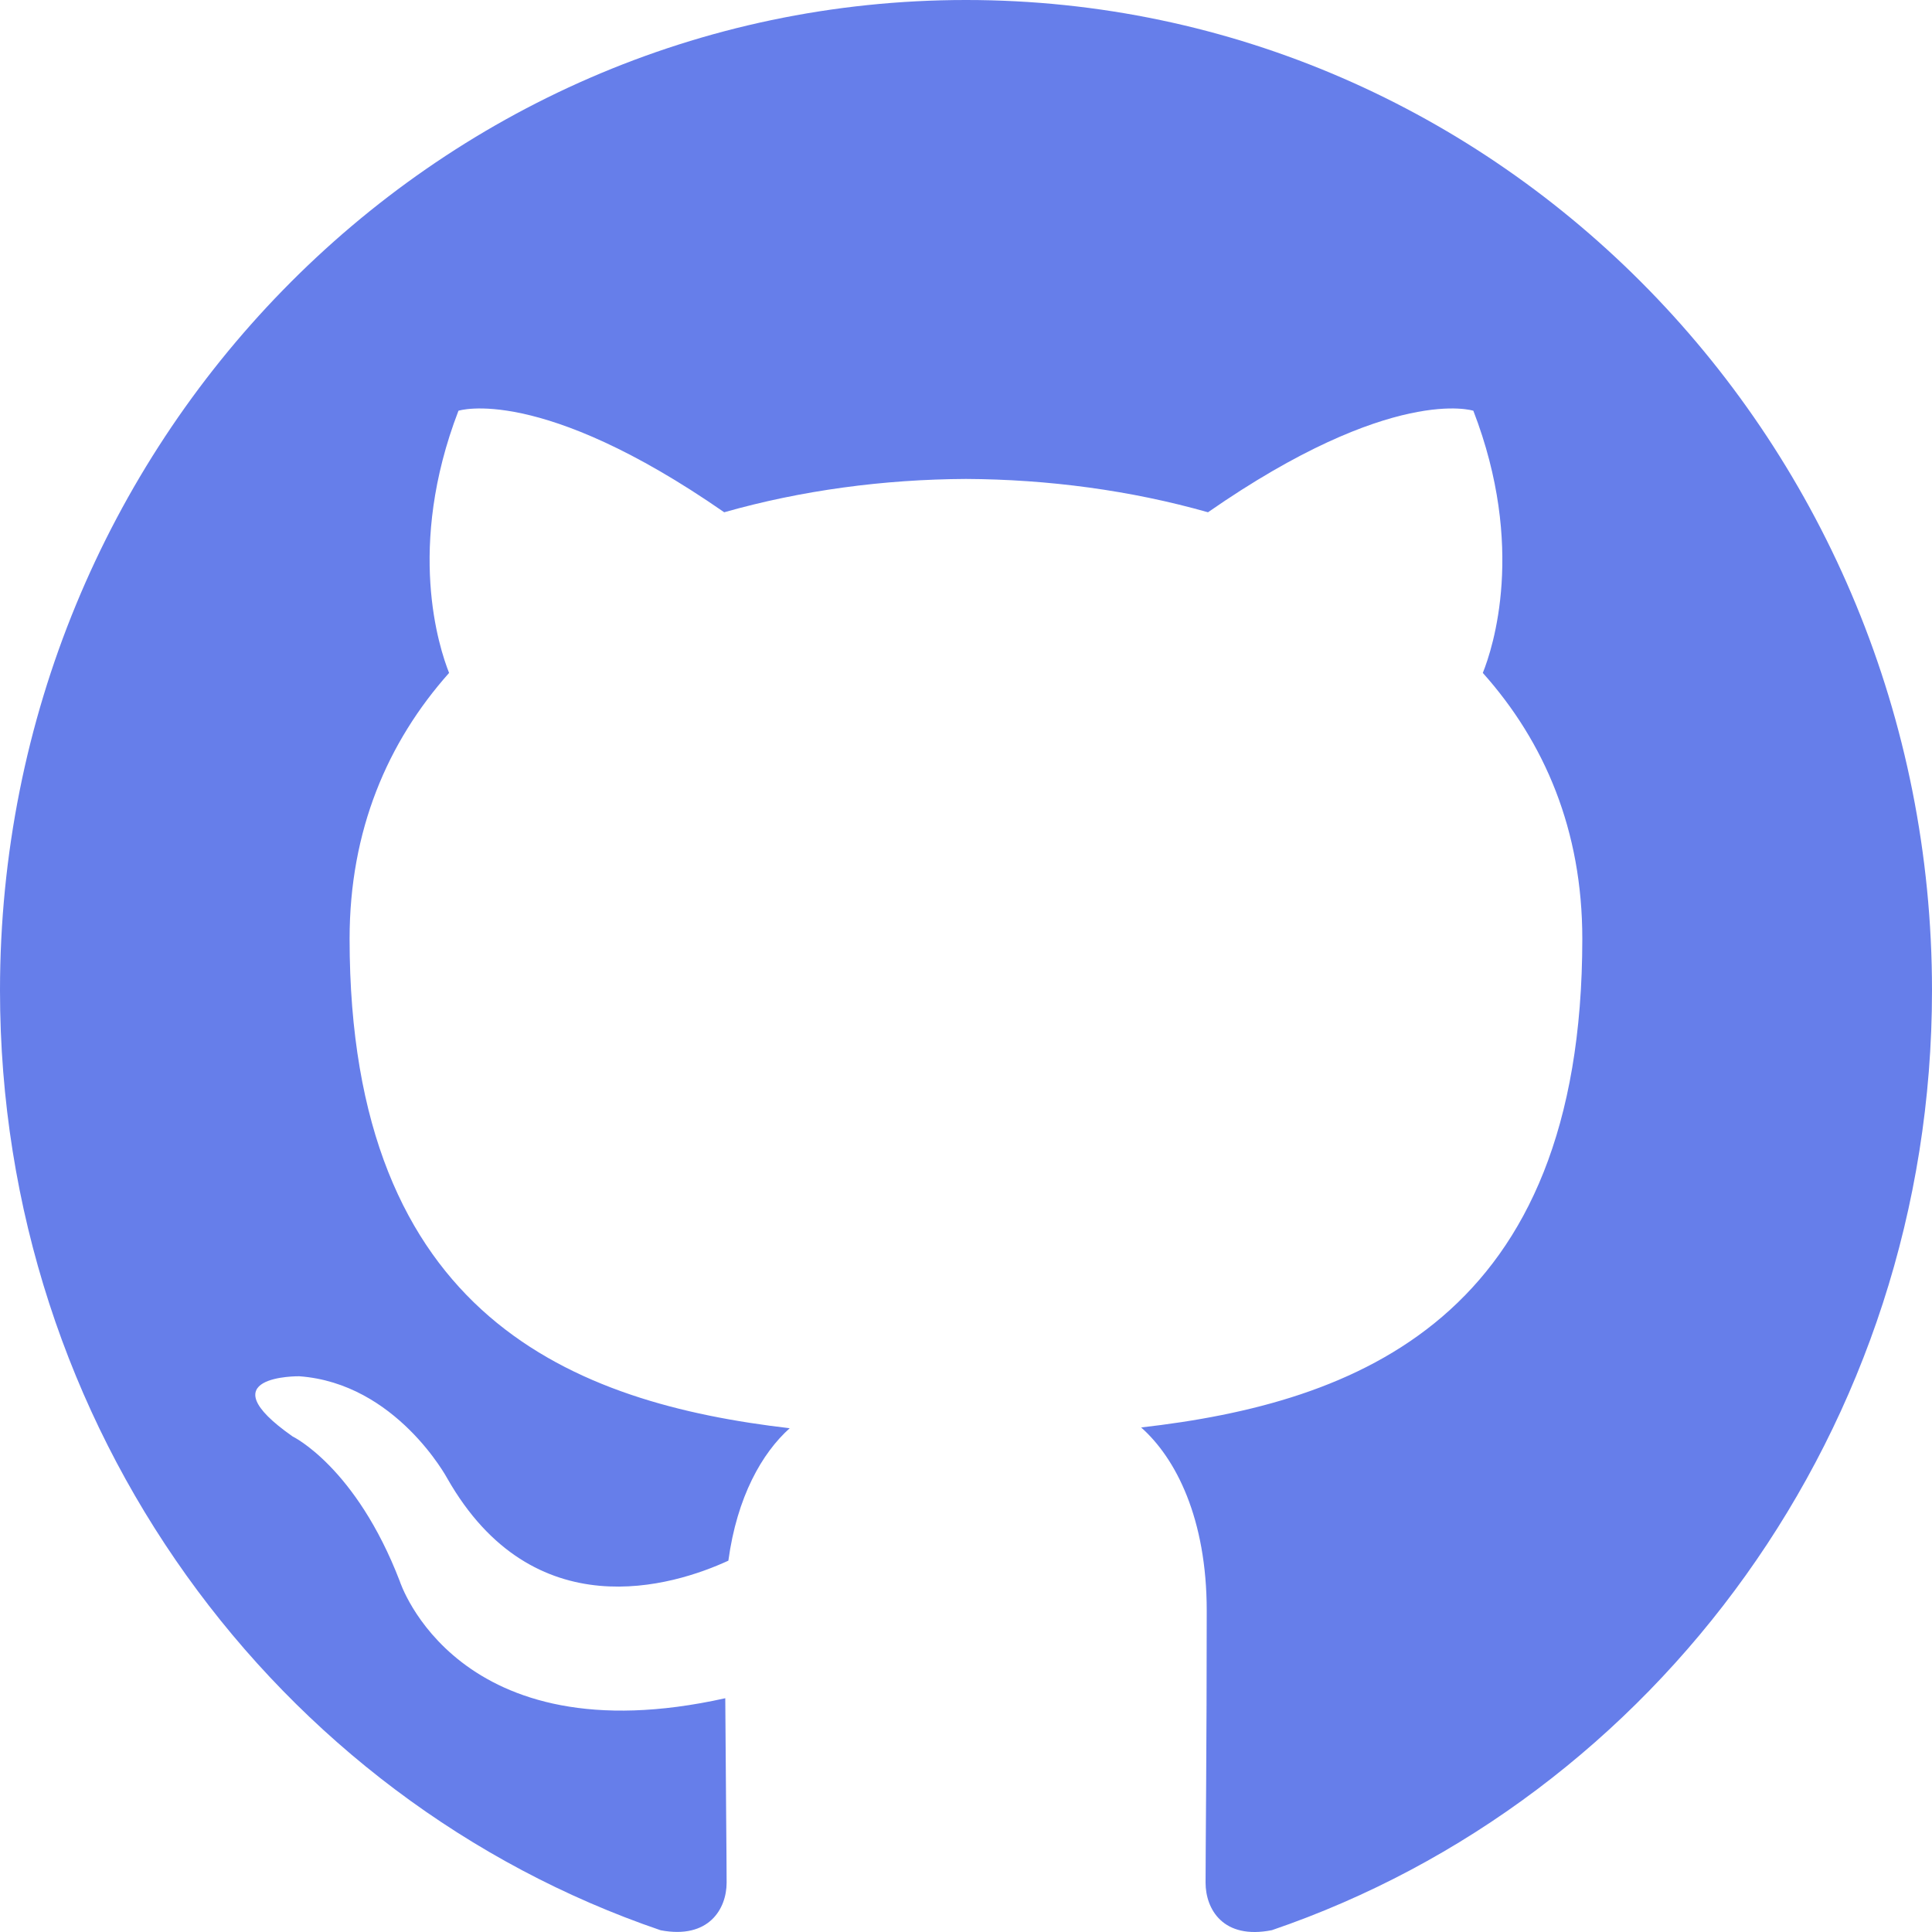
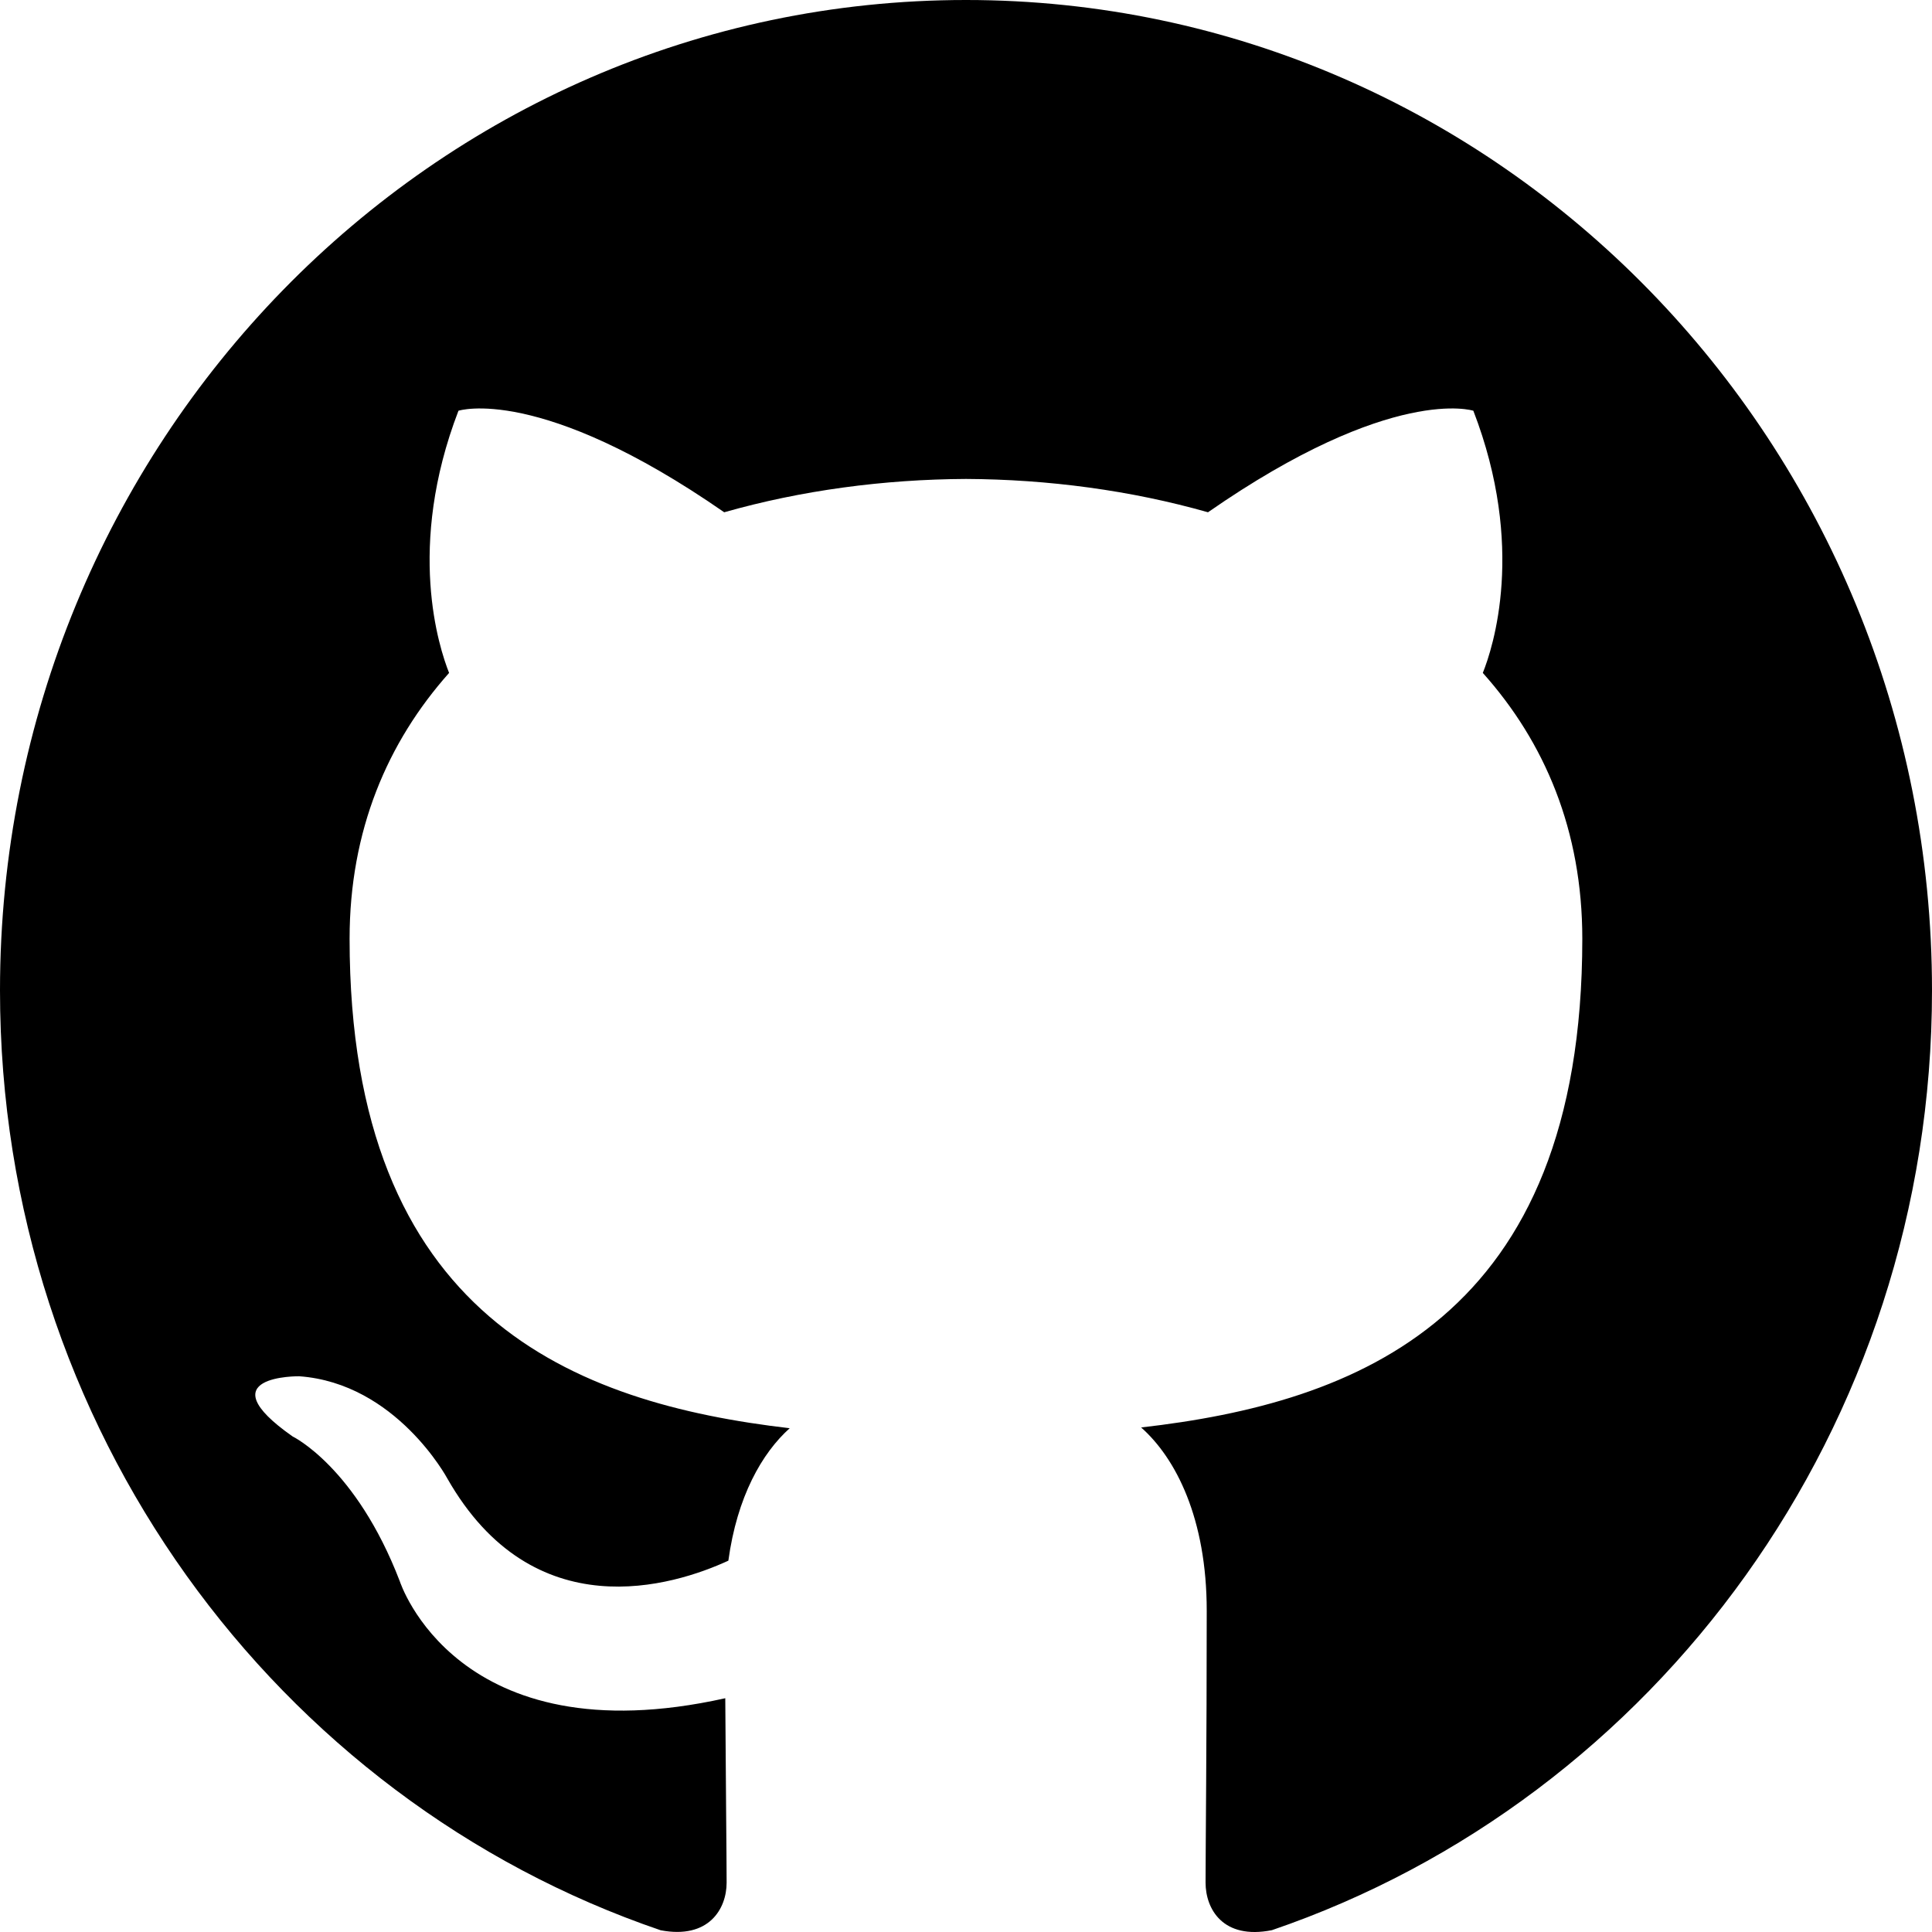
<svg xmlns="http://www.w3.org/2000/svg" width="800px" height="800px" viewBox="0 0 20 20" version="1.1">
-   <defs>
- 
-     </defs>
  <g id="Page-1" stroke="none" stroke-width="1" fill="none" fill-rule="evenodd">
-     <g id="Dribbble-Light-Preview" transform="translate(-140, -7559)" fill="#667eea">
+     <g fill="currentColor" transform="translate(-140, -7559)">
      <g id="icons" transform="translate(56, 160)">
        <path d="M94,7399 C99.523,7399 104,7403.59 104,7409.253 C104,7413.782 101.138,7417.624 97.167,7418.981 C96.66,7419.082 96.48,7418.762 96.48,7418.489 C96.48,7418.151 96.492,7417.047 96.492,7415.675 C96.492,7414.719 96.172,7414.095 95.813,7413.777 C98.04,7413.523 100.38,7412.656 100.38,7408.718 C100.38,7407.598 99.992,7406.684 99.35,7405.966 C99.454,7405.707 99.797,7404.664 99.252,7403.252 C99.252,7403.252 98.414,7402.977 96.505,7404.303 C95.706,7404.076 94.85,7403.962 94,7403.958 C93.15,7403.962 92.295,7404.076 91.497,7404.303 C89.586,7402.977 88.746,7403.252 88.746,7403.252 C88.203,7404.664 88.546,7405.707 88.649,7405.966 C88.01,7406.684 87.619,7407.598 87.619,7408.718 C87.619,7412.646 89.954,7413.526 92.175,7413.785 C91.889,7414.041 91.63,7414.493 91.54,7415.156 C90.97,7415.418 89.522,7415.871 88.63,7414.304 C88.63,7414.304 88.101,7413.319 87.097,7413.247 C87.097,7413.247 86.122,7413.234 87.029,7413.87 C87.029,7413.87 87.684,7414.185 88.139,7415.37 C88.139,7415.37 88.726,7417.2 91.508,7416.58 C91.513,7417.437 91.522,7418.245 91.522,7418.489 C91.522,7418.76 91.338,7419.077 90.839,7418.982 C86.865,7417.627 84,7413.783 84,7409.253 C84,7403.59 88.478,7399 94,7399" id="github-[#142]">
                </path>
      </g>
    </g>
  </g>
</svg>
